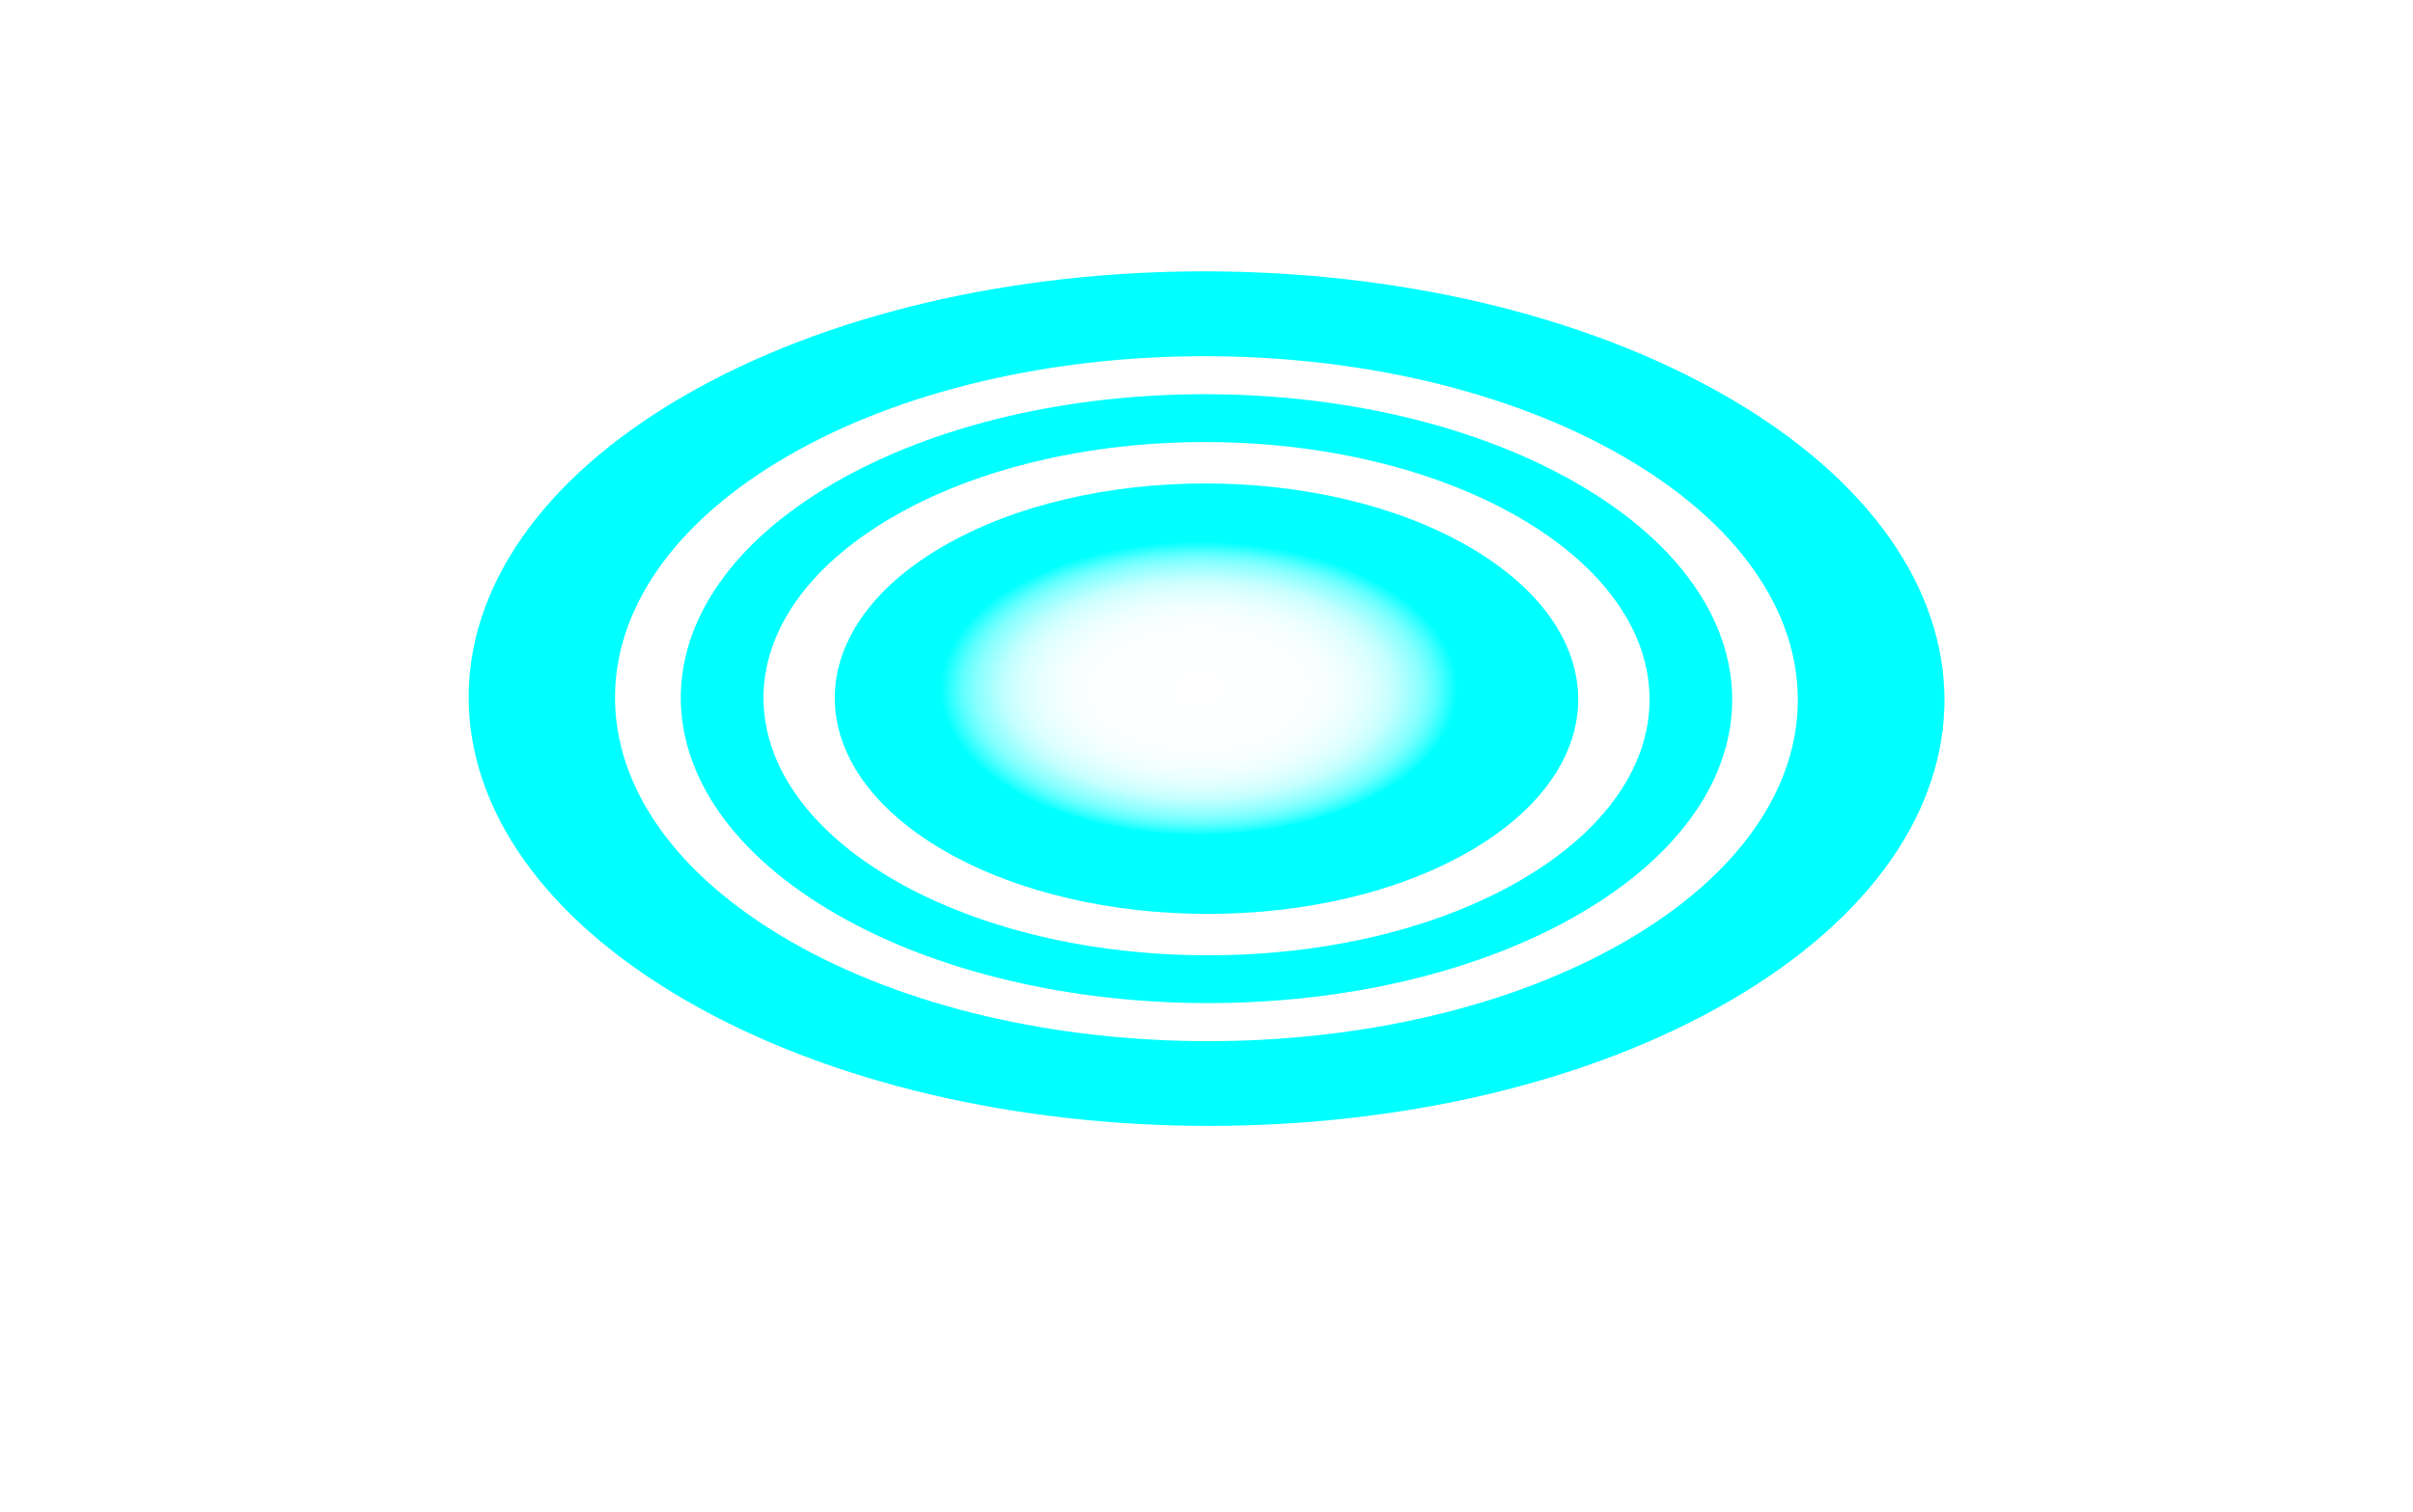
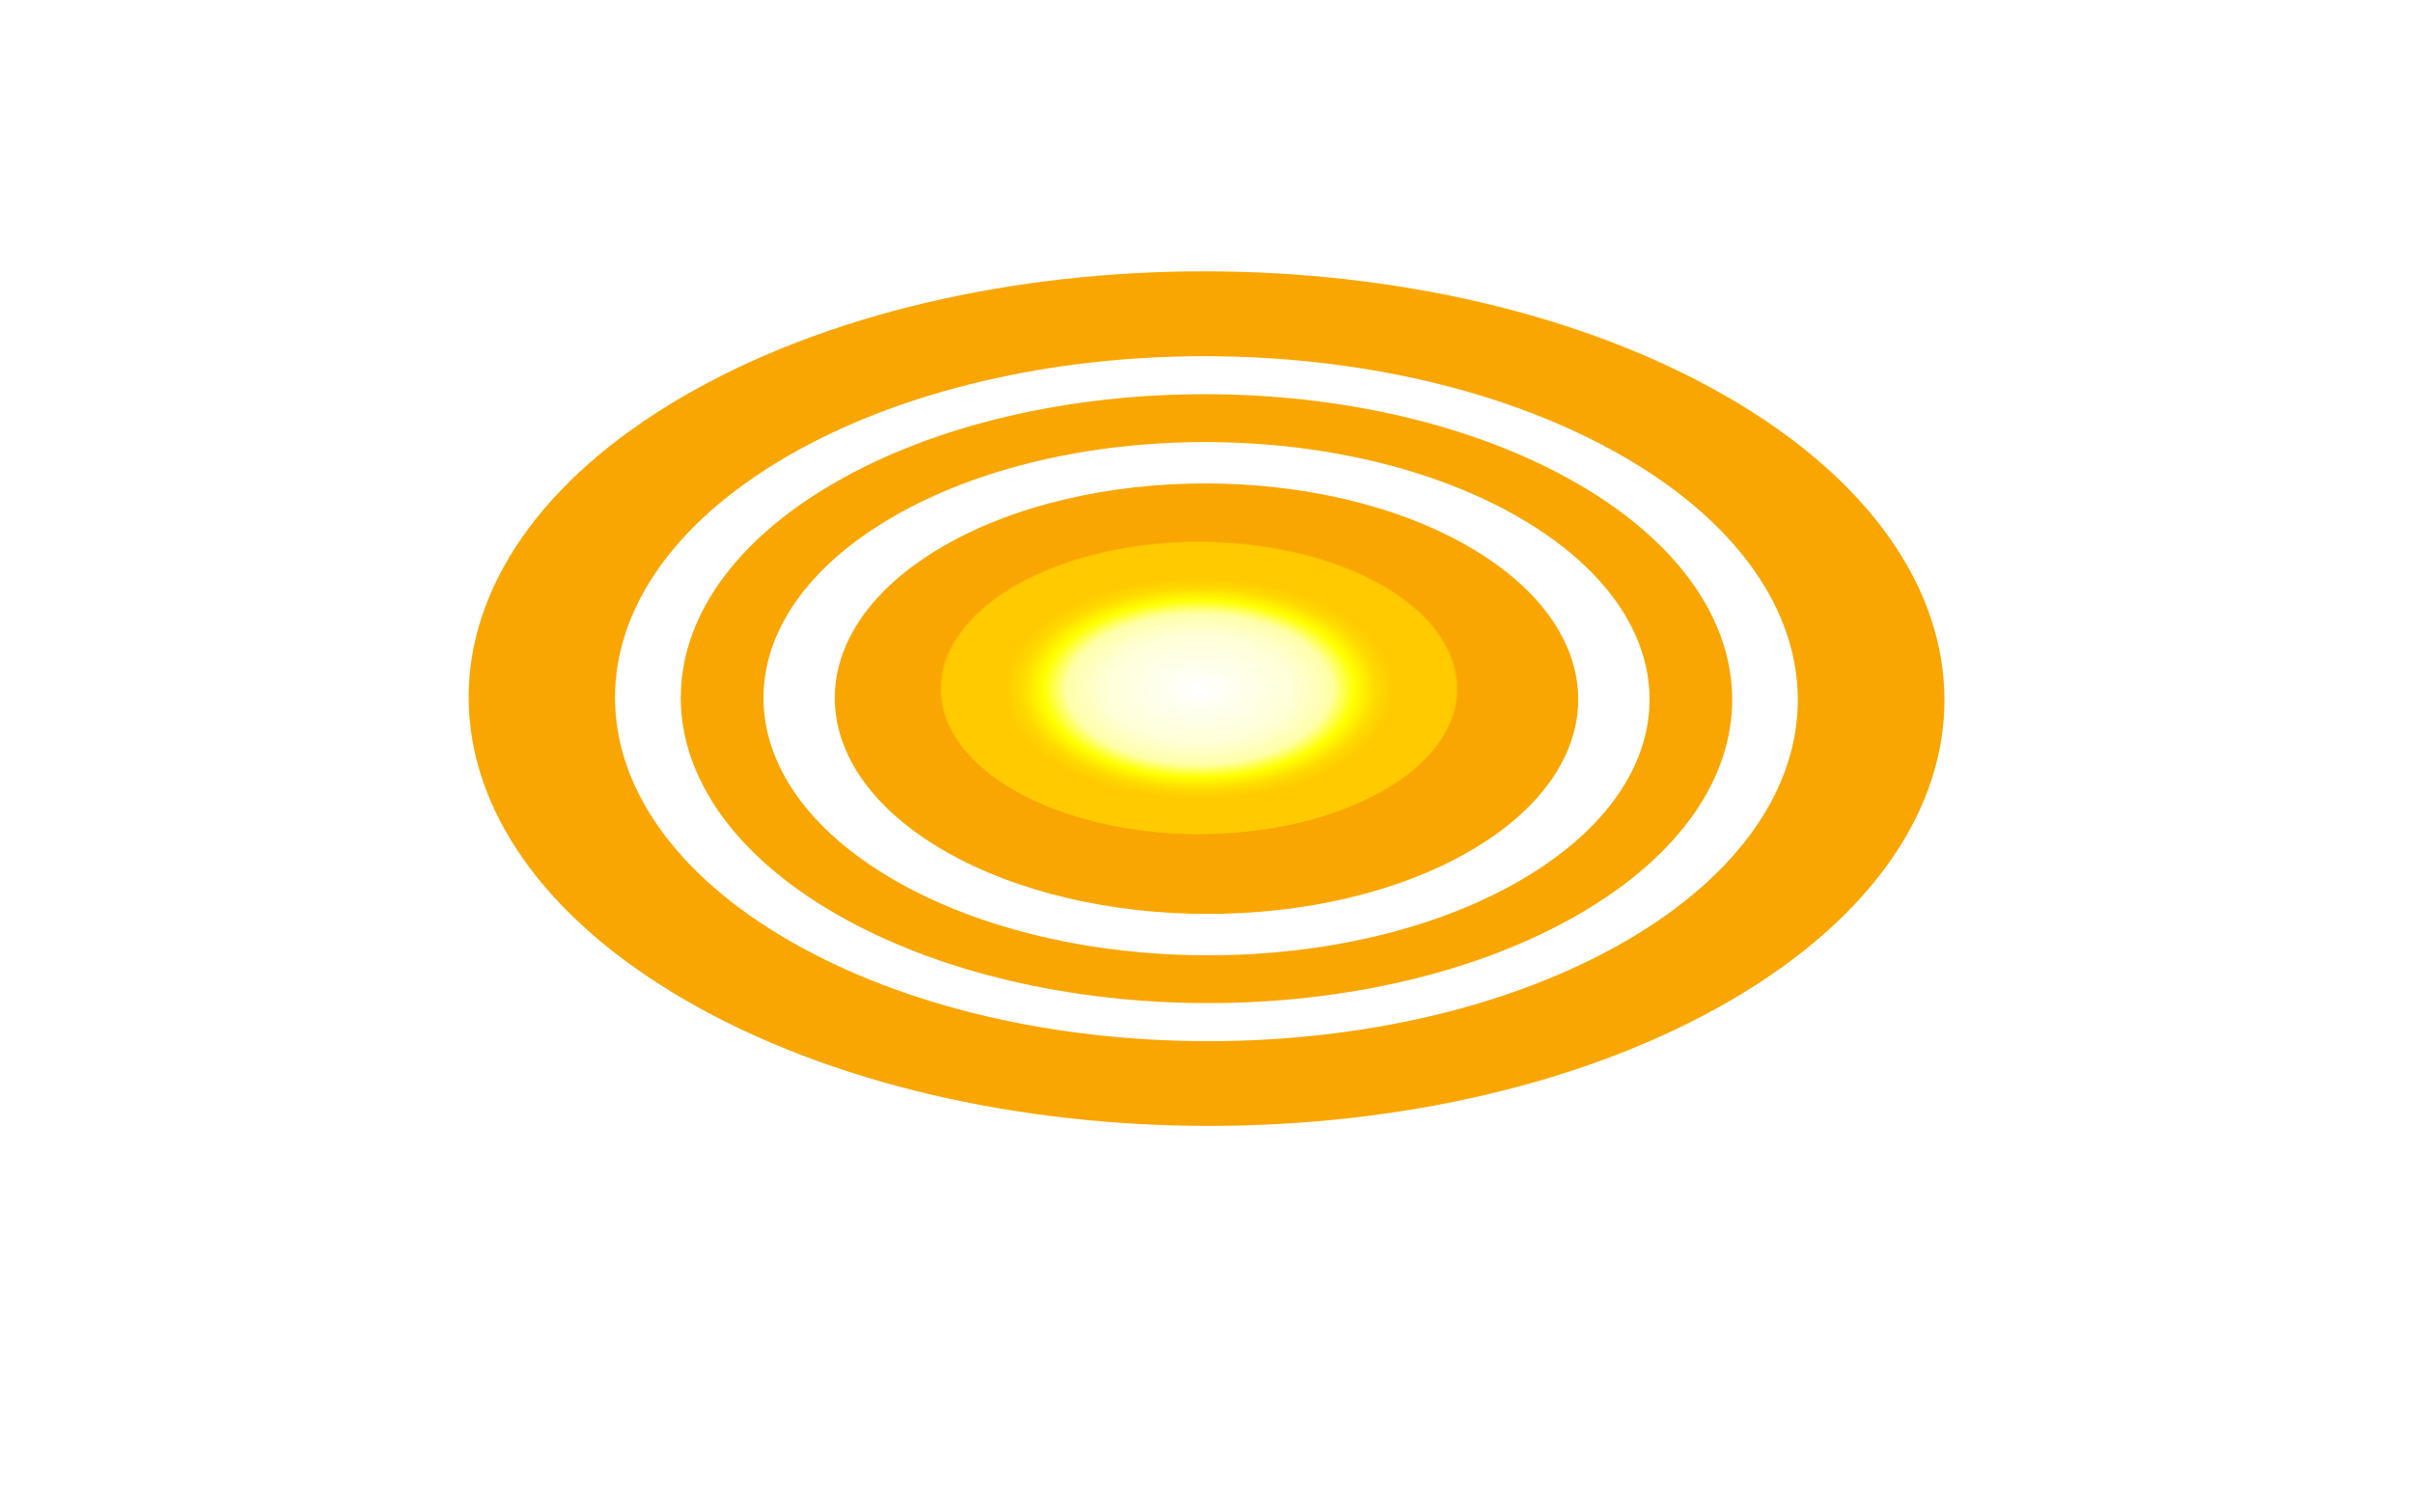
<svg xmlns="http://www.w3.org/2000/svg" id="e0dd1632-7b1e-4726-bf4b-815466d755c0" data-name="Layer 1" width="422.84" height="264.93" viewBox="0 0 422.84 264.93">
  <defs>
    <clipPath id="4dbadddb-6a50-46d3-9a86-d63270195a86">
      <polygon points="28.55 122.46 210.82 16.54 394.29 122.46 212.02 228.39 28.55 122.46" style="fill:none" />
    </clipPath>
    <clipPath id="402382d7-1707-4538-bfba-4102e4c630b0">
      <polygon points="81.14 122.47 211 47 341.71 122.47 211.85 197.93 81.14 122.47" style="fill:none" />
    </clipPath>
    <clipPath id="72f5c62d-1229-423c-96ef-717b68f414a7">
      <polygon points="119.3 122.47 211.12 69.11 303.54 122.47 211.72 175.83 119.3 122.47" style="fill:none" />
    </clipPath>
    <radialGradient id="bd844f8a-8e9e-4e62-b8a2-c5b42895b4b3" cx="210.11" cy="90.22" r="45.45" gradientTransform="translate(0 69.34) scale(1 0.57)" gradientUnits="userSpaceOnUse">
      <stop offset="0" stop-color="#fff" />
-       <stop offset="0.37" stop-color="#fdffff" />
-       <stop offset="0.51" stop-color="#f6ffff" />
-       <stop offset="0.6" stop-color="#ebffff" />
-       <stop offset="0.68" stop-color="#daffff" />
-       <stop offset="0.75" stop-color="#c4ffff" />
-       <stop offset="0.8" stop-color="#a8ffff" />
-       <stop offset="0.86" stop-color="#8ff" />
-       <stop offset="0.91" stop-color="#62ffff" />
-       <stop offset="0.95" stop-color="#37ffff" />
-       <stop offset="0.99" stop-color="#09ffff" />
-       <stop offset="1" stop-color="aqua" />
+       <stop offset="0.37" stop-color="#ffffd6" />
+       <stop offset="0.51" stop-color="#ffffa8" />
+       <stop offset="0.6" stop-color="#ffff00" />
+       <stop offset="0.68" stop-color="#ffda00" />
+       <stop offset="0.75" stop-color="#ffca00" />
+       <stop offset="0.8" stop-color="#ffca00" />
+       <stop offset="0.86" stop-color="#ffca00" />
+       <stop offset="0.91" stop-color="#ffca00" />
+       <stop offset="0.95" stop-color="#ffca00" />
+       <stop offset="0.99" stop-color="#ffca00" />
+       <stop offset="1" stop-color="#f9a602" />
    </radialGradient>
  </defs>
  <g style="isolation:isolate">
    <g style="clip-path:url(#4dbadddb-6a50-46d3-9a86-d63270195a86)">
-       <path d="M138.37,164.92c-40.61-23.45-40.82-61.46-.48-84.9s106-23.45,146.57,0,40.82,61.46.48,84.9-106,23.45-146.57,0M302.56,69.5C251.9,40.25,170,40.25,119.69,69.5s-50.06,76.67.6,105.92,132.54,29.25,182.87,0,50.07-76.67-.6-105.93" style="fill:aqua" />
+       <path d="M138.37,164.92c-40.61-23.45-40.82-61.46-.48-84.9s106-23.45,146.57,0,40.82,61.46.48,84.9-106,23.45-146.57,0M302.56,69.5C251.9,40.25,170,40.25,119.69,69.5s-50.06,76.67.6,105.92,132.54,29.25,182.87,0,50.07-76.67-.6-105.93" style="fill:#f9a602" />
    </g>
  </g>
  <g style="isolation:isolate">
    <g style="clip-path:url(#402382d7-1707-4538-bfba-4102e4c630b0)">
-       <path d="M156.71,154.26c-30.42-17.56-30.58-46-.36-63.59s79.37-17.56,109.79,0,30.58,46,.36,63.6-79.37,17.56-109.79,0M276.35,84.73c-36.1-20.84-94.42-20.84-130.28,0s-35.67,54.63.42,75.47,94.42,20.84,130.28,0,35.67-54.63-.42-75.47" style="fill:aqua" />
+       <path d="M156.71,154.26c-30.42-17.56-30.58-46-.36-63.59s79.37-17.56,109.79,0,30.58,46,.36,63.6-79.37,17.56-109.79,0M276.35,84.73c-36.1-20.84-94.42-20.84-130.28,0s-35.67,54.63.42,75.47,94.42,20.84,130.28,0,35.67-54.63-.42-75.47" style="fill:#f9a602" />
    </g>
  </g>
  <g style="isolation:isolate">
    <g style="clip-path:url(#72f5c62d-1229-423c-96ef-717b68f414a7)">
-       <path d="M257.33,95.79c-25.52-14.73-66.77-14.73-92.12,0s-25.22,38.63.3,53.36,66.77,14.73,92.12,0,25.22-38.63-.3-53.36" style="fill:aqua" />
+       <path d="M257.33,95.79c-25.52-14.73-66.77-14.73-92.12,0s-25.22,38.63.3,53.36,66.77,14.73,92.12,0,25.22-38.63-.3-53.36" style="fill:#f9a602" />
    </g>
  </g>
  <ellipse cx="210.11" cy="120.46" rx="45.45" ry="25.75" style="fill:url(#bd844f8a-8e9e-4e62-b8a2-c5b42895b4b3)" />
</svg>
